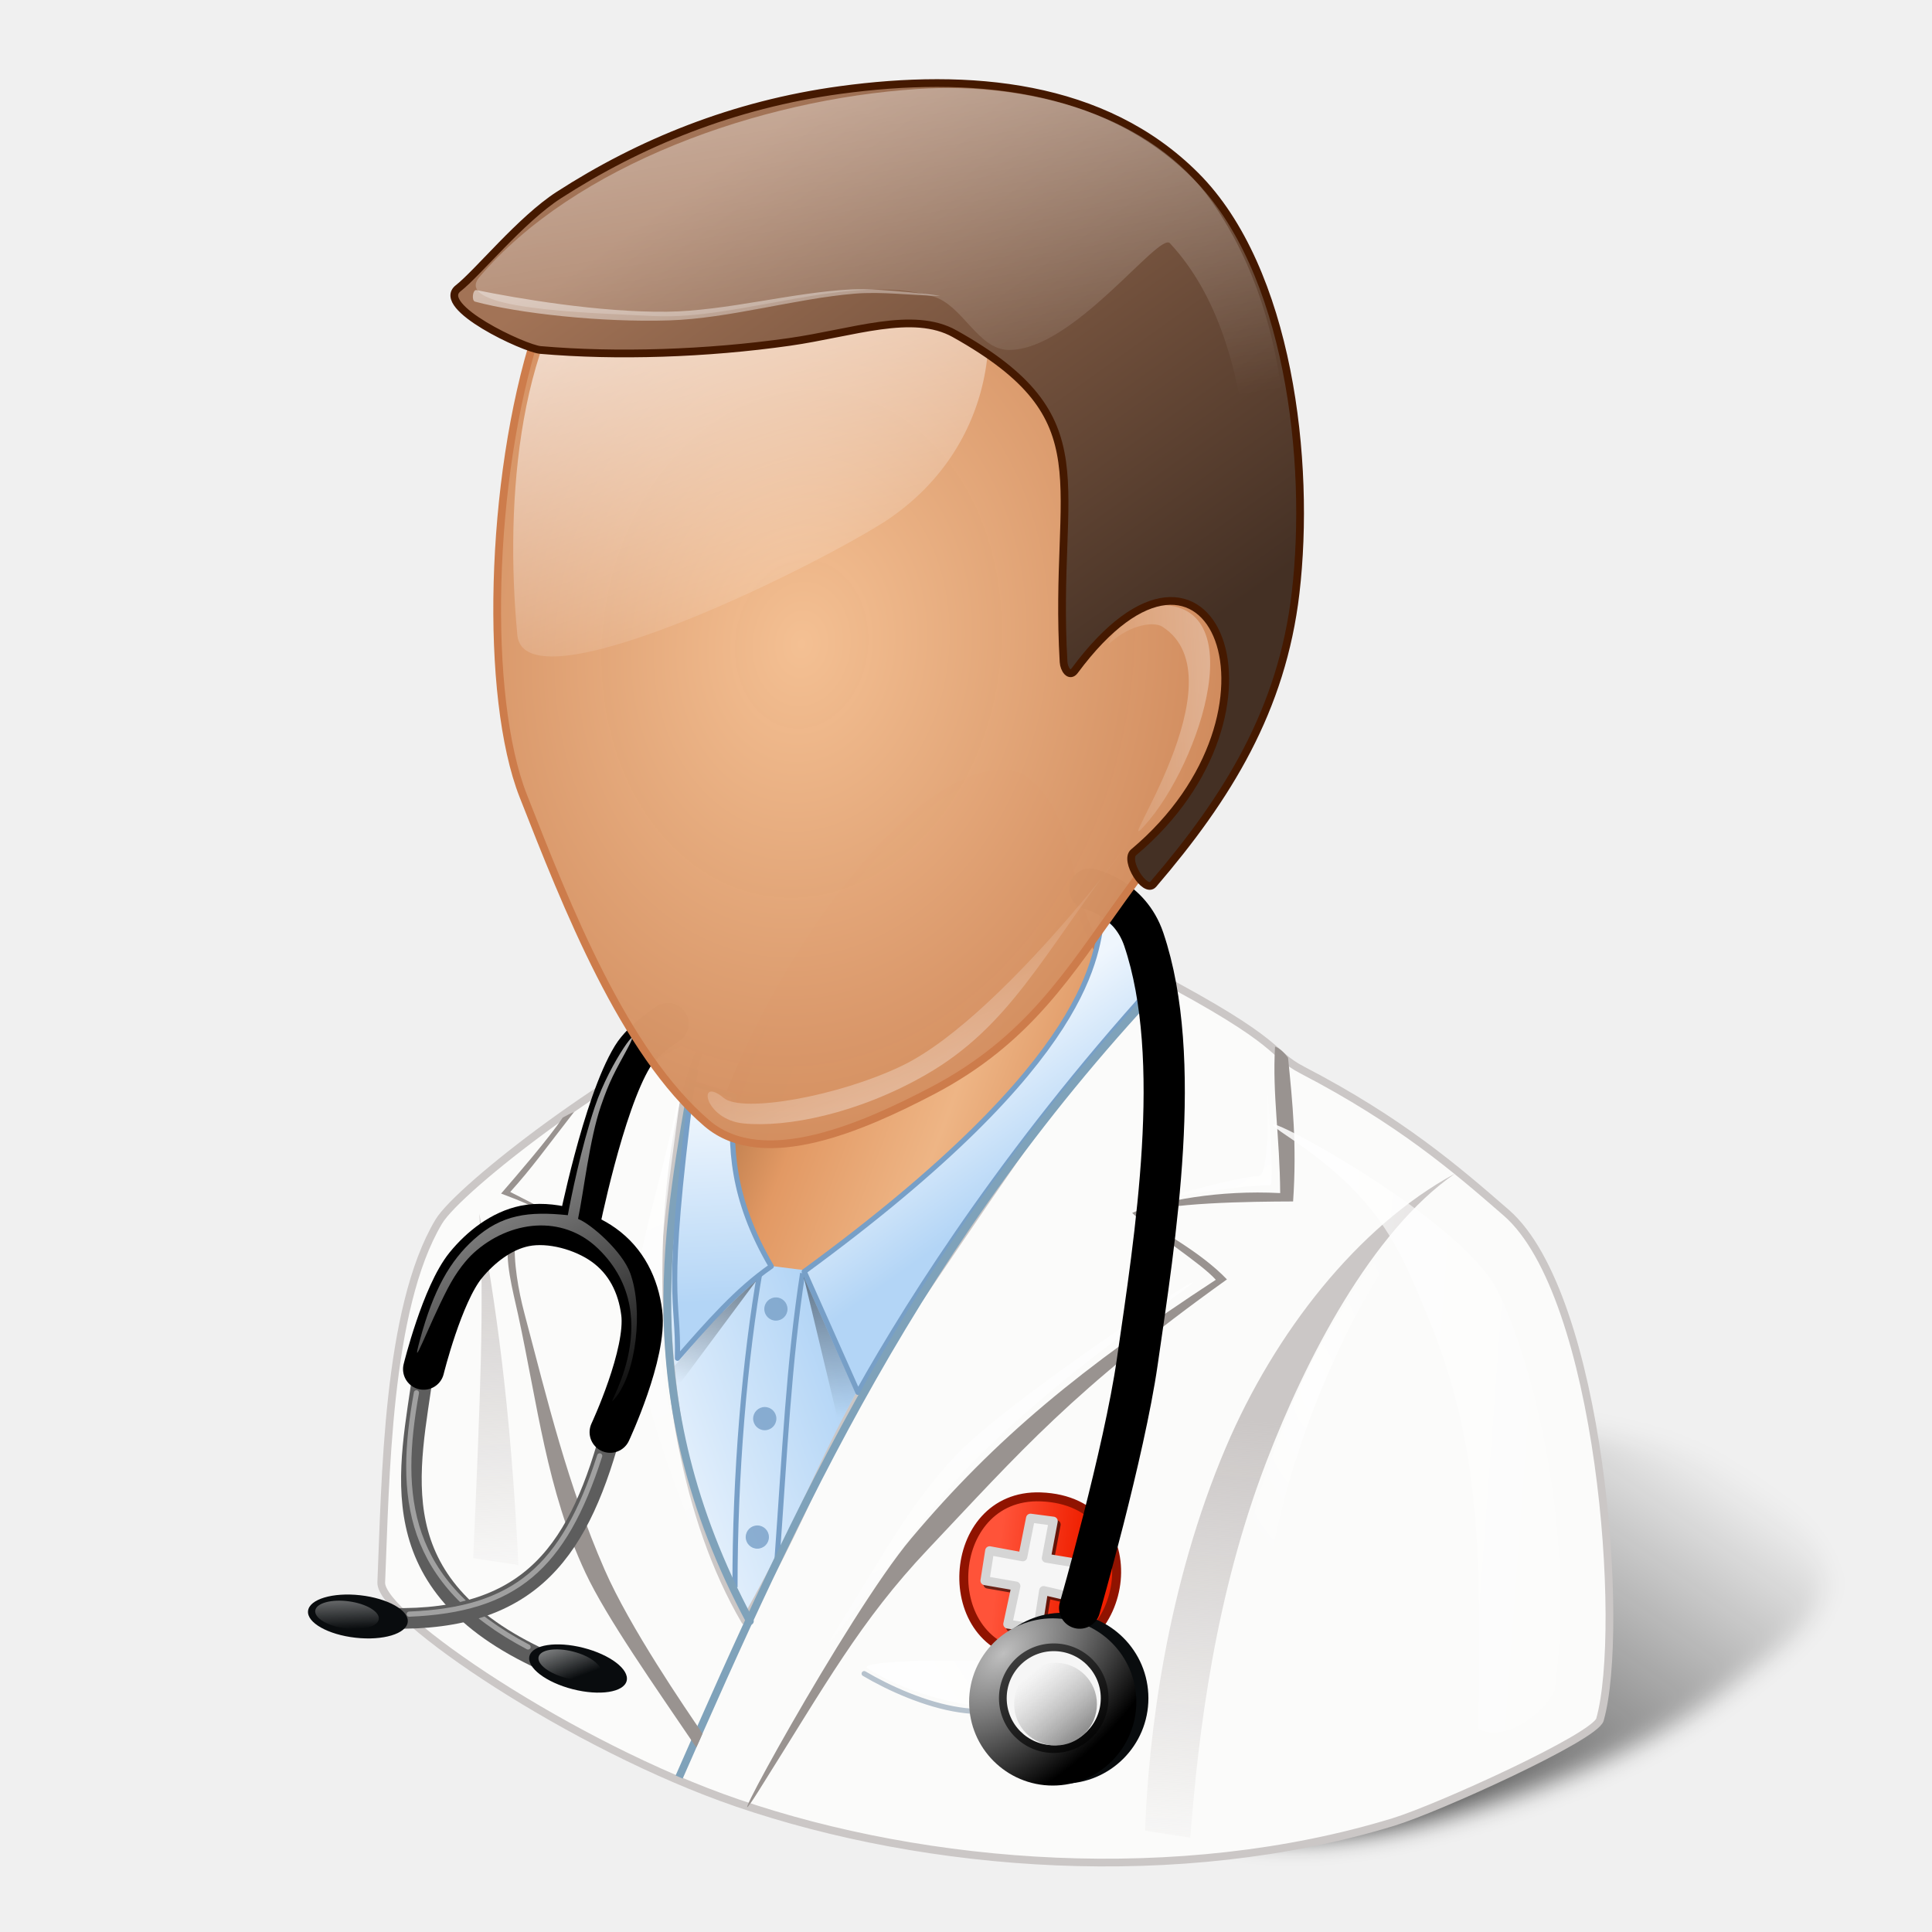
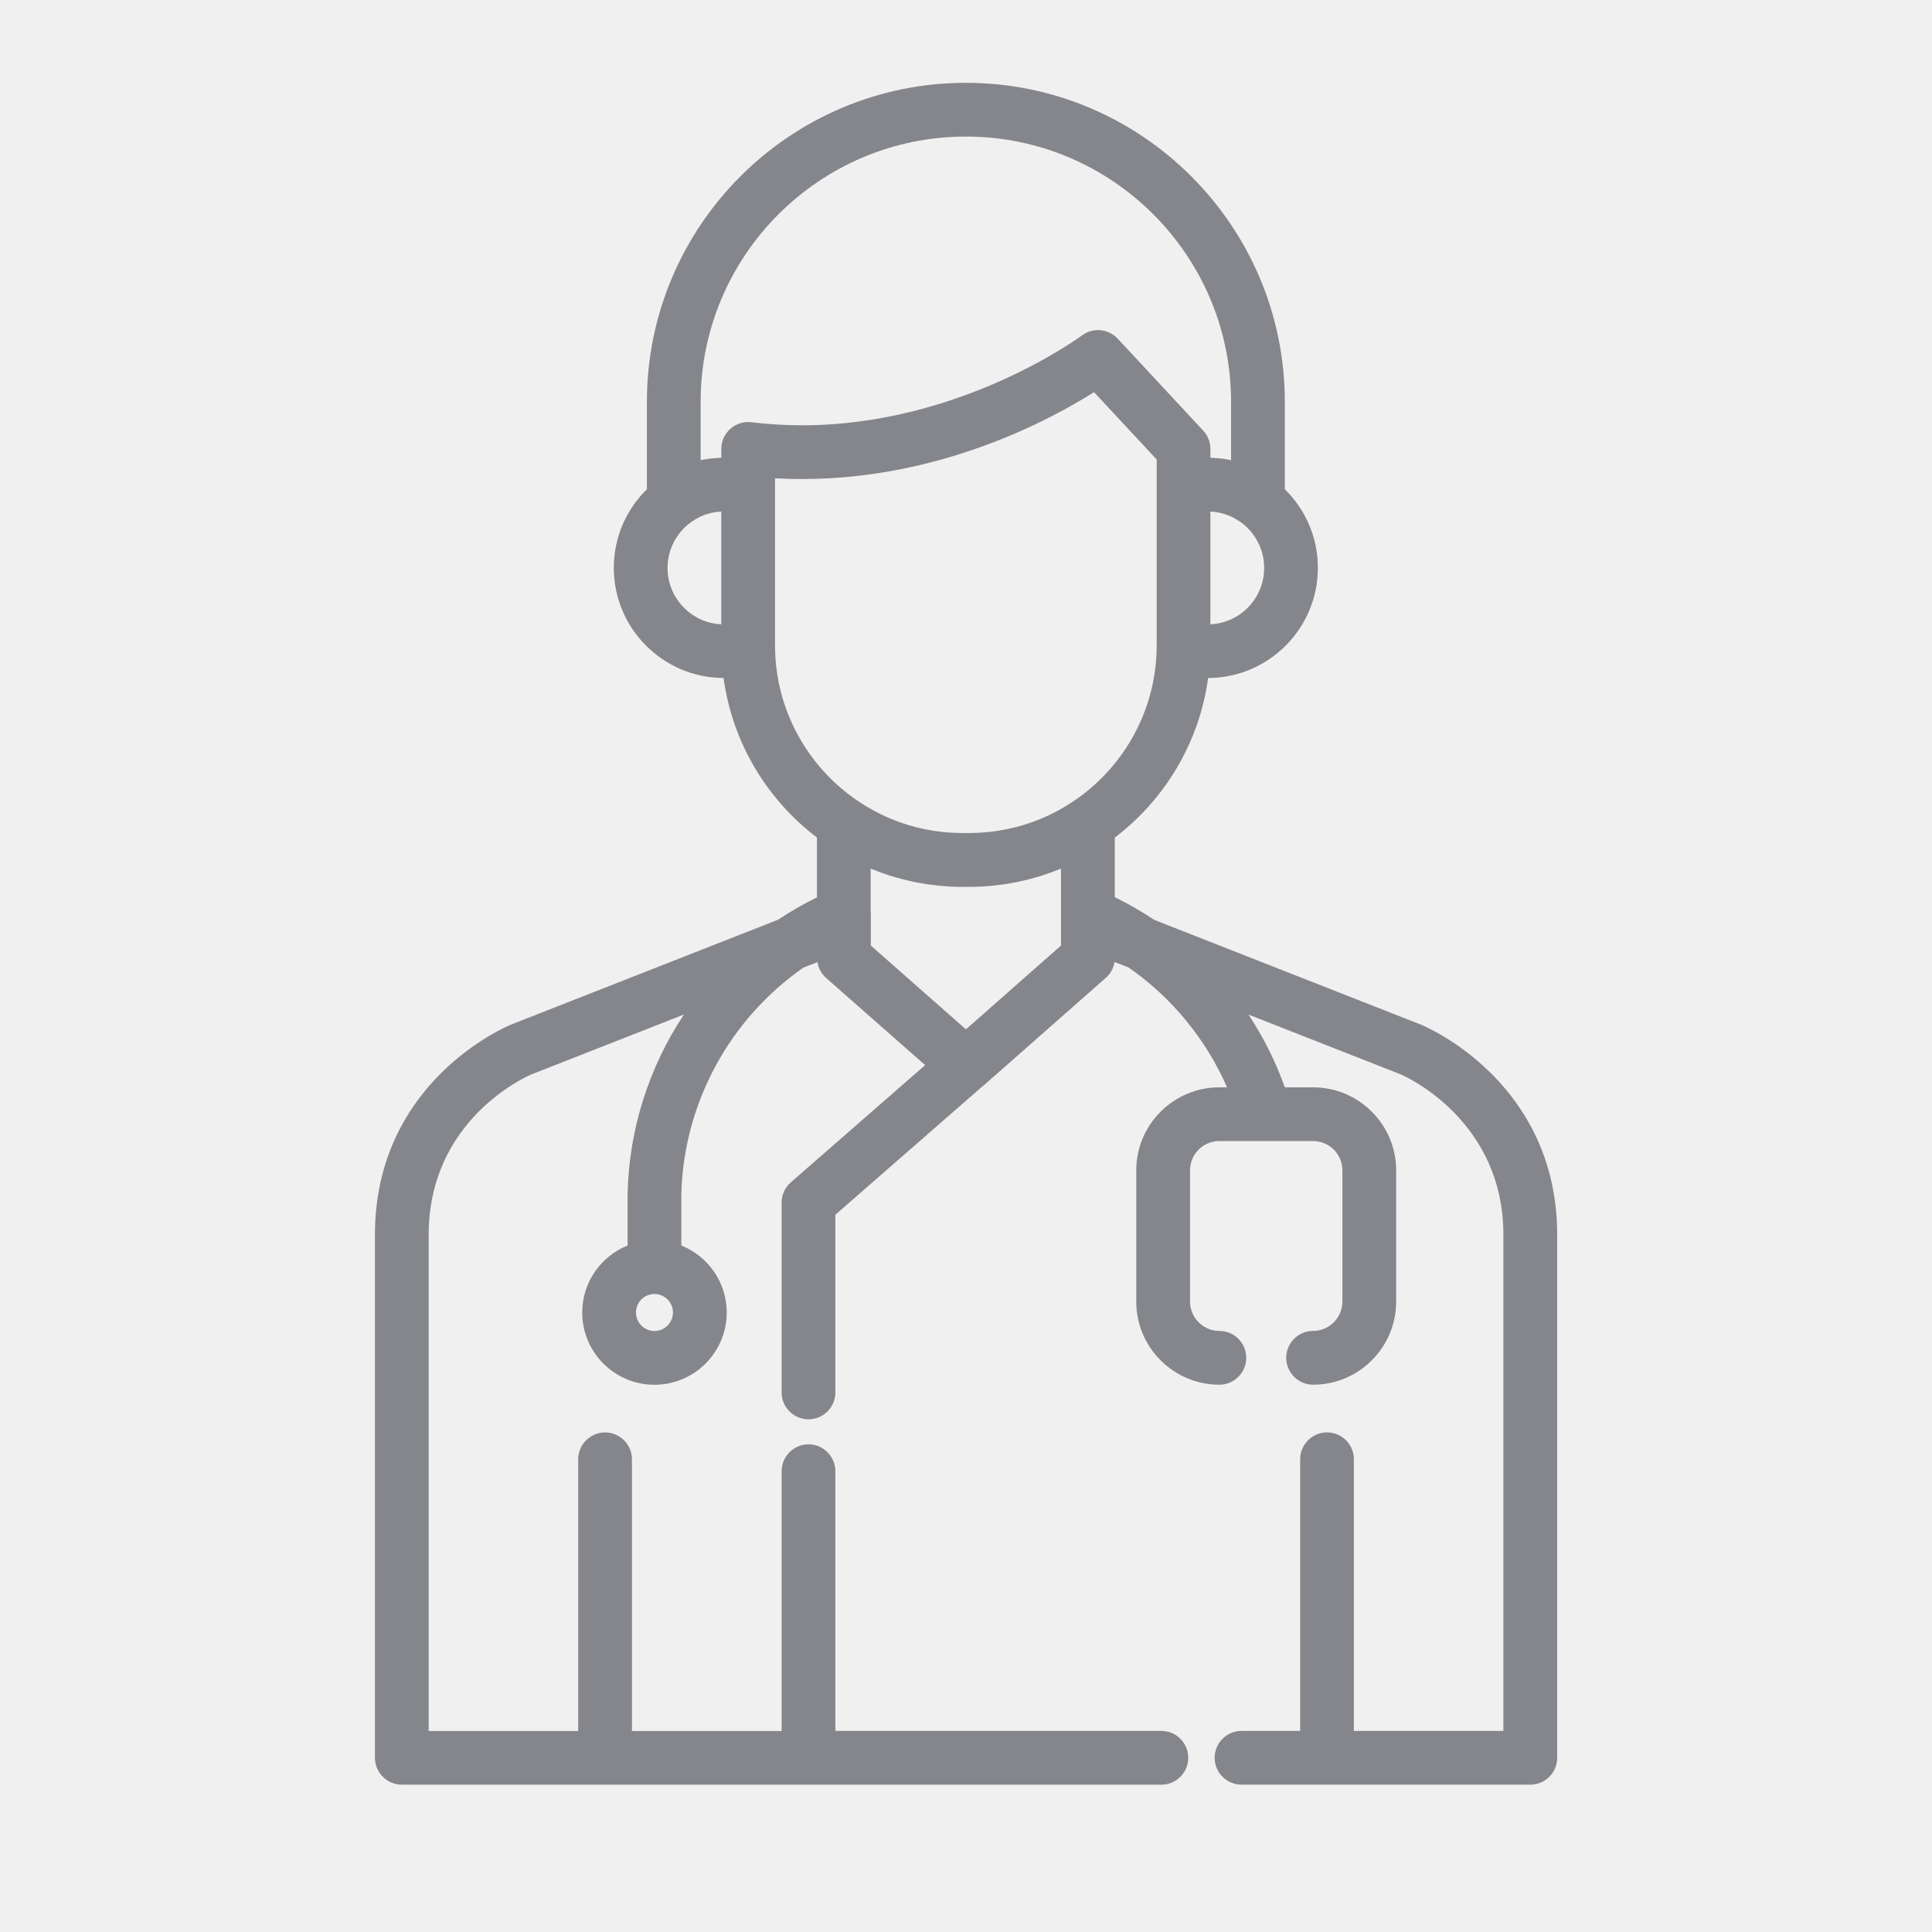
- <svg xmlns="http://www.w3.org/2000/svg" xmlns:xlink="http://www.w3.org/1999/xlink" id="svg3390" version="1.1" width="256" height="256" viewBox="0 0 256 256">
-   <defs id="defs3394">
-     <linearGradient id="linearGradient4273">
-       <stop style="stop-color:#ef1f00;stop-opacity:1;" offset="0" id="stop4275" />
-       <stop style="stop-color:#ff5339;stop-opacity:1" offset="1" id="stop4277" />
-     </linearGradient>
-     <linearGradient id="linearGradient4261">
-       <stop id="stop4263" offset="0" style="stop-color:#b3d5f6;stop-opacity:1" />
-       <stop id="stop4265" offset="1" style="stop-color:#eff6fd;stop-opacity:1" />
-     </linearGradient>
-     <linearGradient id="linearGradient4255">
-       <stop id="stop4257" offset="0" style="stop-color:#cbc7c6;stop-opacity:1" />
-       <stop id="stop4259" offset="1" style="stop-color:#cbc7c6;stop-opacity:0" />
-     </linearGradient>
-     <linearGradient id="linearGradient4383">
-       <stop style="stop-color:#bfbfbf;stop-opacity:1;" offset="0" id="stop4385" />
-       <stop style="stop-color:#000000;stop-opacity:1" offset="1" id="stop4387" />
-     </linearGradient>
-     <linearGradient id="linearGradient4373">
-       <stop style="stop-color:#909090;stop-opacity:1" offset="0" id="stop4375" />
-       <stop style="stop-color:#bababa;stop-opacity:0;" offset="1" id="stop4377" />
-     </linearGradient>
-     <linearGradient id="linearGradient4363">
-       <stop style="stop-color:#010101;stop-opacity:1;" offset="0" id="stop4365" />
-       <stop style="stop-color:#434343;stop-opacity:1" offset="1" id="stop4367" />
-     </linearGradient>
-     <linearGradient id="linearGradient4311">
-       <stop style="stop-color:#b3d5f6;stop-opacity:1" offset="0" id="stop4313" />
-       <stop style="stop-color:#eff6fd;stop-opacity:1" offset="1" id="stop4315" />
-     </linearGradient>
-     <linearGradient id="linearGradient4297">
-       <stop style="stop-color:#b3d5f6;stop-opacity:1" offset="0" id="stop4299" />
-       <stop style="stop-color:#eff6fd;stop-opacity:1" offset="1" id="stop4301" />
-     </linearGradient>
-     <linearGradient id="linearGradient4282">
-       <stop id="stop4281" offset="0" style="stop-color:#d3824d;stop-opacity:1" />
-       <stop style="stop-color:#eeb585;stop-opacity:1" offset="0.441" id="stop4283" />
-       <stop style="stop-color:#e29964;stop-opacity:1" offset="0.757" id="stop4285" />
-       <stop id="stop4287" offset="1" style="stop-color:#ab7042;stop-opacity:1" />
-     </linearGradient>
-     <linearGradient id="linearGradient4221">
-       <stop style="stop-color:#f4c093;stop-opacity:1" offset="0" id="stop4223" />
-       <stop style="stop-color:#c67b4c;stop-opacity:0.984" offset="1" id="stop4225" />
-     </linearGradient>
-     <linearGradient id="linearGradient4227">
-       <stop style="stop-color:#443024;stop-opacity:1" offset="0" id="stop4229" />
-       <stop style="stop-color:#a27356;stop-opacity:1" offset="1" id="stop4231" />
-     </linearGradient>
-     <linearGradient id="linearGradient4420">
-       <stop style="stop-color:#000000;stop-opacity:0.675" offset="0" id="stop4422" />
-       <stop style="stop-color:#000000;stop-opacity:0;" offset="1" id="stop4424" />
-     </linearGradient>
-     <linearGradient id="linearGradient4370">
-       <stop id="stop4372" offset="0" style="stop-color:#ffffff;stop-opacity:0.8" />
-       <stop id="stop4374" offset="1" style="stop-color:#ffffff;stop-opacity:0" />
-     </linearGradient>
-     <linearGradient id="linearGradient4346">
-       <stop style="stop-color:#cbc7c6;stop-opacity:1" offset="0" id="stop4348" />
-       <stop style="stop-color:#cbc7c6;stop-opacity:0" offset="1" id="stop4350" />
-     </linearGradient>
-     <linearGradient id="linearGradient4204">
-       <stop style="stop-color:#ffffff;stop-opacity:1" offset="0" id="stop4206" />
-       <stop style="stop-color:#ffffff;stop-opacity:0" offset="1" id="stop4208" />
-     </linearGradient>
-     <linearGradient xlink:href="#linearGradient4204" id="linearGradient4210" x1="124.684" y1="18.023" x2="158.949" y2="126.663" gradientUnits="userSpaceOnUse" />
-     <linearGradient xlink:href="#linearGradient4282" id="linearGradient4288" x1="215.816" y1="236.198" x2="138.031" y2="206.885" gradientUnits="userSpaceOnUse" gradientTransform="matrix(0.6827409,0,0,0.6827409,-0.09019972,-0.1075626)" />
-     <radialGradient xlink:href="#linearGradient4221" id="radialGradient4302" cx="354.208" cy="123.411" fx="354.208" fy="123.411" r="74.279" gradientTransform="matrix(1.408932,0.155536,-0.1984212,1.797411,-318.8523,-151.7592)" gradientUnits="userSpaceOnUse" />
-     <linearGradient xlink:href="#linearGradient4204" id="linearGradient4312" x1="200.977" y1="265.165" x2="169.879" y2="182.493" gradientUnits="userSpaceOnUse" />
-     <linearGradient xlink:href="#linearGradient4204" id="linearGradient4316" gradientUnits="userSpaceOnUse" x1="261.456" y1="188.344" x2="186.558" y2="192.601" gradientTransform="translate(24.59599,-55.59369)" />
-     <linearGradient xlink:href="#linearGradient4346" id="linearGradient4352" x1="92.656" y1="229.361" x2="96.699" y2="311.236" gradientUnits="userSpaceOnUse" />
-     <linearGradient xlink:href="#linearGradient4255" id="linearGradient4356" gradientUnits="userSpaceOnUse" x1="102.427" y1="222.286" x2="96.699" y2="311.236" gradientTransform="translate(130.3925,52.89824)" />
-     <radialGradient xlink:href="#linearGradient4370" id="radialGradient4368" cx="254.975" cy="269.765" fx="254.975" fy="269.765" r="19.628" gradientTransform="matrix(1,0,0,2.040914,0,-281.575)" gradientUnits="userSpaceOnUse" />
-     <linearGradient xlink:href="#linearGradient4204" id="linearGradient4414" x1="234.297" y1="261.179" x2="324.433" y2="267.85" gradientUnits="userSpaceOnUse" />
-     <linearGradient xlink:href="#linearGradient4420" id="linearGradient4426" x1="263.887" y1="349.094" x2="317.635" y2="271.902" gradientUnits="userSpaceOnUse" gradientTransform="translate(0,-119)" />
-     <filter style="color-interpolation-filters:sRGB" id="filter4448" x="-0.037" width="1.075" y="-0.067" height="1.134">
-       <feGaussianBlur stdDeviation="2.23" id="feGaussianBlur4450" />
-     </filter>
-     <linearGradient xlink:href="#linearGradient4227" id="linearGradient4233" x1="242.296" y1="115.989" x2="167.857" y2="12.212" gradientUnits="userSpaceOnUse" />
-     <linearGradient xlink:href="#linearGradient4204" id="linearGradient4236" x1="168.556" y1="-97.231" x2="198.678" y2="84.007" gradientUnits="userSpaceOnUse" />
-     <linearGradient xlink:href="#linearGradient4370" id="linearGradient4277" x1="138.649" y1="6.545" x2="165.444" y2="109.961" gradientUnits="userSpaceOnUse" />
-     <linearGradient xlink:href="#linearGradient4297" id="linearGradient4303" x1="139.902" y1="252.857" x2="137.918" y2="215.177" gradientUnits="userSpaceOnUse" />
-     <linearGradient xlink:href="#linearGradient4261" id="linearGradient4307" gradientUnits="userSpaceOnUse" x1="158.259" y1="239.471" x2="141.998" y2="216.452" gradientTransform="translate(27.40845,0.2549623)" />
-     <linearGradient xlink:href="#linearGradient4311" id="linearGradient4317" x1="163.339" y1="268.451" x2="122.242" y2="283.26" gradientUnits="userSpaceOnUse" />
-     <linearGradient xlink:href="#linearGradient4370" id="linearGradient4333" x1="108.869" y1="226.357" x2="142.651" y2="303.356" gradientUnits="userSpaceOnUse" />
-     <linearGradient xlink:href="#linearGradient4370" id="linearGradient4343" x1="185.694" y1="337.771" x2="215.982" y2="318.661" gradientUnits="userSpaceOnUse" />
-     <linearGradient xlink:href="#linearGradient4370" id="linearGradient4349" gradientUnits="userSpaceOnUse" x1="108.869" y1="226.357" x2="142.651" y2="303.356" gradientTransform="translate(54.05201,33.1451)" />
-     <linearGradient xlink:href="#linearGradient4370" id="linearGradient4359" x1="247.736" y1="231.551" x2="234.436" y2="211.99" gradientUnits="userSpaceOnUse" />
-     <linearGradient xlink:href="#linearGradient4363" id="linearGradient4369" x1="211.22" y1="339.81" x2="195.765" y2="319.285" gradientUnits="userSpaceOnUse" gradientTransform="translate(0.2549621,0.1274812)" />
-     <linearGradient xlink:href="#linearGradient4373" id="linearGradient4379" x1="209.706" y1="334.716" x2="202.695" y2="326.302" gradientUnits="userSpaceOnUse" gradientTransform="matrix(1.369565,0,0,1.369565,-77.15381,-122.1114)" />
-     <radialGradient xlink:href="#linearGradient4383" id="radialGradient4391" cx="168.568" cy="301.938" fx="168.568" fy="301.938" r="14.964" gradientUnits="userSpaceOnUse" gradientTransform="matrix(2.078388,-1.881259,1.130958,1.249467,-496.9635,260.9439)" />
-     <linearGradient xlink:href="#linearGradient4370" id="linearGradient4421" x1="132.918" y1="293.35" x2="143.8" y2="308.921" gradientUnits="userSpaceOnUse" gradientTransform="matrix(0.6390175,0,0,0.6390175,96.32529,91.11175)" />
-     <linearGradient xlink:href="#linearGradient4370" id="linearGradient4425" gradientUnits="userSpaceOnUse" gradientTransform="matrix(0.6390175,0,0,0.6390175,17.94201,106.9706)" x1="140.586" y1="290.505" x2="143.8" y2="308.921" />
-     <linearGradient xlink:href="#linearGradient4370" id="linearGradient4435" x1="95.086" y1="202.673" x2="131.934" y2="271.361" gradientUnits="userSpaceOnUse" />
-     <linearGradient xlink:href="#linearGradient4420" id="linearGradient4259" x1="109.217" y1="158.894" x2="111.789" y2="187.72" gradientUnits="userSpaceOnUse" />
-     <linearGradient xlink:href="#linearGradient4420" id="linearGradient4263" gradientUnits="userSpaceOnUse" x1="105.774" y1="161.514" x2="101.534" y2="186.073" gradientTransform="translate(-9.104037,-2.32894)" />
-     <linearGradient xlink:href="#linearGradient4273" id="linearGradient4279" x1="139.048" y1="210.383" x2="129.869" y2="209.383" gradientUnits="userSpaceOnUse" gradientTransform="matrix(1.186394,0,0,1.186394,-21.83552,-41.7521)" />
-   </defs>
-   <path style="fill:url(#linearGradient4288);fill-opacity:1;fill-rule:evenodd;stroke:#cd7c4b;stroke-width:1.024;stroke-linecap:butt;stroke-linejoin:miter;stroke-miterlimit:4;stroke-dasharray:none;stroke-opacity:1" d="m 135.171,102.946 c 9.724,6.506 2.796,20.918 18.863,31.975 14.874,10.236 -15.822,38.352 -31.285,46.237 -66.975,28.41 -11.635,-86.019 12.422,-78.213 z" id="neck_darker" />
-   <path style="fill:url(#linearGradient4426);fill-opacity:1;fill-rule:evenodd;stroke:none;stroke-width:1px;stroke-linecap:butt;stroke-linejoin:miter;stroke-opacity:1;filter:url(#filter4448)" d="m 280.654,233.605 c 20.264,-5.637 40.756,-13.544 57.179,-26.684 6.896,-5.517 18.168,-12.356 16.201,-20.966 -4.588,-20.082 -34.701,-26.585 -55.273,-27.637 -109.728,-5.609 -116.991,102.792 -18.107,75.286 z" id="shadow" transform="matrix(0.6827409,0,0,0.6827409,-0.09028882,81.1386)" />
-   <g id="shirt" transform="matrix(0.6827409,0,0,0.6827409,-0.09028882,-0.1075623)">
-     <path id="path4309" d="m 130.707,212.923 8.473,2.885 6.851,29.567 12.8,1.623 28.846,-18.029 12.259,14.964 -30.649,77.523 -46.333,-6.31 z" style="fill:url(#linearGradient4317);fill-opacity:1;fill-rule:evenodd;stroke:none;stroke-width:1px;stroke-linecap:butt;stroke-linejoin:miter;stroke-opacity:1" />
-     <path id="path4270" d="m 74.125,307.277 c -0.281,6.525 37.355,31.932 69.071,42.79 36.983,12.662 85.744,16.428 127.36,3.706 8.599,-2.629 39.137,-16.49 40.095,-19.879 4.964,-17.558 0.204,-82.39 -18.194,-98.384 -9.851,-8.564 -20.539,-17.765 -39.519,-27.649 -6.745,-3.513 -2.628,-4.769 -29.316,-18.818 -16.396,20.234 -37.893,52.653 -45.515,63.792 -17.124,25.027 -19.375,37.481 -33.374,61.9 -23.587,-40.307 -15.298,-107.696 -5.527,-115.419 -18.235,6.918 -49.947,31.267 -53.933,37.949 -10.124,16.972 -10.305,50.399 -11.148,70.011 z" style="fill:#fbfbfa;fill-opacity:1;fill-rule:evenodd;stroke:#cbc7c6;stroke-width:1.5;stroke-linecap:butt;stroke-linejoin:round;stroke-miterlimit:4;stroke-dasharray:none;stroke-opacity:1" />
-     <path id="path4283" d="m 147.368,347.719 c -10.23,16.245 17.215,-34.264 29.576,-48.953 16.441,-19.537 33.163,-33.214 59.151,-50.228 -2.878,-3.263 -12.424,-9.205 -16.23,-12.988 5.714,-2.382 16.886,-4.474 28.723,-3.84 -0.062,-10.892 -1.541,-19.09 -0.997,-28.429 0.827,0.271 1.748,1.113 2.527,2.168 0.871,8.711 1.727,16.909 0.976,27.884 -8.328,0.03 -24.798,0.195 -30.33,2.516 4.934,3.479 12.366,7.259 17.489,12.612 -29.731,21.29 -40.156,33.474 -57.995,52.345 -13.221,13.986 -19.814,26.149 -32.89,46.913 z" style="fill:#999390;fill-opacity:1;fill-rule:evenodd;stroke:none;stroke-width:1px;stroke-linecap:butt;stroke-linejoin:miter;stroke-opacity:1" />
-     <path style="fill:none;fill-rule:evenodd;stroke:#779fc7;stroke-width:1px;stroke-linecap:butt;stroke-linejoin:miter;stroke-opacity:1" d="m 150.938,302.846 c 1.511,-20.877 2.259,-37.988 4.972,-55.582" id="path4293" />
-     <path style="fill:url(#linearGradient4307);fill-opacity:1;fill-rule:evenodd;stroke:#779fc7;stroke-width:1px;stroke-linecap:round;stroke-linejoin:round;stroke-opacity:1" d="m 156.212,246.936 10.432,23.456 c 10.663,-19.05 30.277,-49.713 60.226,-82.163 l -12.702,-10.593 c -1.453,7.528 -0.966,27.622 -57.956,69.3 z" id="path4305" />
-     <path id="path4287" d="m 131.943,345.042 c 11.363,-25.912 22.932,-51.808 37.529,-77.48 15.08,-26.522 33.392,-52.804 58.048,-78.616" style="fill:none;fill-rule:evenodd;stroke:#7fa2ba;stroke-width:1.5;stroke-linecap:butt;stroke-linejoin:miter;stroke-miterlimit:4;stroke-dasharray:none;stroke-opacity:1" />
-     <path id="path4291" d="m 142.779,308.2 c -0.018,-22.024 1.876,-44.362 4.972,-61.956" style="fill:none;fill-rule:evenodd;stroke:#779fc7;stroke-width:1px;stroke-linecap:butt;stroke-linejoin:miter;stroke-opacity:1" />
-     <path id="path4289" d="M 145.671,314.785 C 121.928,270.482 130.336,235.737 134.854,208.056" style="fill:none;fill-rule:evenodd;stroke:#7fa2ba;stroke-width:1.5;stroke-linecap:round;stroke-linejoin:round;stroke-miterlimit:4;stroke-dasharray:none;stroke-opacity:1" />
-     <path id="path4295" d="m 131.608,263.764 c 5.86,-6.697 11.628,-13.311 18.209,-17.848 -7.674,-13.077 -8.091,-23.332 -7.211,-33.082 l -8.113,-2.434 c -5.539,42.866 -2.618,41.035 -2.885,53.365 z" style="fill:url(#linearGradient4303);fill-opacity:1;fill-rule:evenodd;stroke:#779fc7;stroke-width:1;stroke-linecap:round;stroke-linejoin:round;stroke-miterlimit:4;stroke-dasharray:none;stroke-opacity:1" />
-     <circle r="2.254" cy="254.209" cx="150.719" id="path4319" style="opacity:0.8;fill:#779fc7;fill-opacity:1;stroke:none;stroke-width:8;stroke-linecap:round;stroke-linejoin:round;stroke-miterlimit:4;stroke-dasharray:none;stroke-opacity:1" />
-     <circle style="opacity:0.8;fill:#779fc7;fill-opacity:1;stroke:none;stroke-width:8;stroke-linecap:round;stroke-linejoin:round;stroke-miterlimit:4;stroke-dasharray:none;stroke-opacity:1" id="circle4321" cx="148.555" cy="275.482" r="2.254" />
-     <circle r="2.254" cy="298.469" cx="147.113" id="circle4323" style="opacity:0.8;fill:#779fc7;fill-opacity:1;stroke:none;stroke-width:1.5;stroke-linecap:round;stroke-linejoin:round;stroke-miterlimit:4;stroke-dasharray:none;stroke-opacity:1" />
-     <path id="path4325" d="m 131.561,214.374 c 3.182,-14.88 -4.926,30.355 -3.569,45.511 1.626,18.16 8.067,35.628 13.895,52.905 5.084,15.07 -16.693,-33.792 -18.23,-52.14 -1.307,-15.594 3.083,-23.73 7.904,-46.276 z" style="fill:url(#linearGradient4333);fill-opacity:1;fill-rule:evenodd;stroke:none;stroke-width:1px;stroke-linecap:butt;stroke-linejoin:miter;stroke-opacity:1" />
-     <path id="path4335" d="m 168.567,323.979 c 6.637,4.358 17.088,7.217 23.257,7.392 7.816,0.221 18.611,-0.245 24.158,-5.589 3.946,-3.802 -51.34,-4.38 -47.415,-1.803 z" style="fill:url(#linearGradient4343);fill-opacity:1;fill-rule:evenodd;stroke:none;stroke-width:1px;stroke-linecap:round;stroke-linejoin:round;stroke-opacity:1" />
-     <path id="path4345" d="m 167.846,324.971 c 4.806,2.841 11.868,6.035 18.479,7.031 6.005,0.904 15.017,0.295 21.003,-0.721 4.379,-0.744 10.133,-3.971 10.096,-5.228" style="fill:none;fill-rule:evenodd;stroke:#b6c2cd;stroke-width:1px;stroke-linecap:round;stroke-linejoin:round;stroke-opacity:1" />
-     <path style="fill:url(#linearGradient4349);fill-opacity:1;fill-rule:evenodd;stroke:none;stroke-width:1px;stroke-linecap:butt;stroke-linejoin:miter;stroke-opacity:1" d="m 228.521,251.485 c -16.252,11.745 -28.02,20.877 -40.167,33.071 -9.293,9.329 -34.906,46.231 -25.046,30.549 7.128,-11.338 13.506,-23.46 22.875,-33.03 12.087,-12.347 57.83,-41.786 42.338,-30.591 z" id="path4347" />
-     <path id="path4351" d="m 224.951,232.71 c 4.875,-0.969 15.093,-4.135 19.426,-4.282 1.744,-0.059 1.985,-10.038 1.713,-15.685 -0.281,-5.825 1.588,17.536 0.541,17.488 -6.061,-0.279 -28.321,3.799 -21.679,2.479 z" style="fill:url(#linearGradient4359);fill-opacity:1;fill-rule:evenodd;stroke:none;stroke-width:1px;stroke-linecap:butt;stroke-linejoin:miter;stroke-opacity:1" />
+ <svg xmlns="http://www.w3.org/2000/svg" version="1.1" id="Layer_1" x="0px" y="0px" width="60px" height="60px" viewBox="0 0 60 60" enable-background="new 0 0 60 60" xml:space="preserve">
+   <g>
+     <path fill="#85868B" d="M44.132,31.822l-0.014-0.005l-8.272-3.25c-0.393-0.262-0.801-0.498-1.225-0.705v-1.85   c1.547-1.177,2.624-2.94,2.898-4.955c1.881-0.008,3.409-1.539,3.409-3.422c0-0.956-0.394-1.82-1.027-2.441v-2.716   c0-5.462-4.443-9.906-9.905-9.906c-5.463,0-9.906,4.444-9.906,9.906v2.716c-0.634,0.622-1.028,1.486-1.028,2.441   c0,1.883,1.528,3.414,3.409,3.421c0.274,2.015,1.352,3.778,2.9,4.955v1.857c-0.417,0.205-0.82,0.436-1.206,0.694l-8.283,3.253   c-0.004,0.001-0.008,0.002-0.012,0.005c-0.173,0.071-4.226,1.79-4.226,6.525v16.245c0,0.108,0.022,0.217,0.063,0.319   c0.042,0.102,0.105,0.192,0.182,0.27c0.078,0.079,0.168,0.139,0.271,0.183c0.102,0.041,0.209,0.063,0.319,0.063h23.589   c0.11,0,0.219-0.021,0.319-0.063c0.102-0.044,0.192-0.104,0.271-0.183c0.076-0.077,0.139-0.168,0.181-0.27   c0.042-0.103,0.063-0.211,0.063-0.319c0-0.11-0.021-0.219-0.063-0.32c-0.042-0.101-0.104-0.193-0.181-0.27   c-0.079-0.078-0.17-0.14-0.271-0.182c-0.101-0.042-0.209-0.063-0.319-0.063H25.943V45.69c0-0.108-0.022-0.218-0.064-0.319   c-0.041-0.102-0.103-0.192-0.181-0.271c-0.077-0.078-0.17-0.138-0.27-0.182c-0.102-0.041-0.211-0.063-0.319-0.063   c-0.11,0-0.219,0.021-0.319,0.063c-0.102,0.044-0.194,0.104-0.271,0.182c-0.078,0.078-0.139,0.169-0.181,0.271   s-0.064,0.211-0.064,0.319v8.068h-4.648v-8.439c0-0.109-0.022-0.219-0.064-0.319c-0.041-0.1-0.103-0.192-0.181-0.271   c-0.077-0.076-0.169-0.139-0.27-0.179c-0.102-0.044-0.21-0.065-0.319-0.065c-0.11,0-0.219,0.021-0.319,0.065   c-0.102,0.04-0.194,0.103-0.271,0.179C18.123,44.808,18.062,44.9,18.02,45c-0.042,0.101-0.064,0.21-0.064,0.319v8.439h-4.643   V38.347c0-3.565,3.014-4.905,3.188-4.979l4.738-1.861c-1.075,1.623-1.704,3.544-1.748,5.563v0.02v1.59   c-0.826,0.332-1.41,1.139-1.41,2.081c0,1.239,1.006,2.244,2.244,2.244c1.237,0,2.244-1.005,2.244-2.244   c0-0.942-0.584-1.749-1.41-2.081v-1.581c0.068-2.847,1.507-5.457,3.791-7.049l0.434-0.17c0.031,0.188,0.126,0.362,0.27,0.49   l3.077,2.708l-4.17,3.64c-0.089,0.077-0.162,0.175-0.212,0.283c-0.049,0.109-0.075,0.226-0.075,0.346v5.897   c0,0.46,0.374,0.834,0.835,0.834c0.46,0,0.834-0.374,0.834-0.834v-5.519l4.546-3.968c0.022-0.017,0.043-0.033,0.064-0.051   l3.79-3.339c0.033-0.027,0.063-0.061,0.091-0.095l0.014-0.015c0.024-0.033,0.049-0.068,0.07-0.105   c0.003-0.006,0.006-0.012,0.008-0.017c0.041-0.077,0.071-0.161,0.086-0.247c0.001-0.004,0.003-0.008,0.003-0.012l0.438,0.172   c1.342,0.935,2.398,2.222,3.054,3.72h-0.239c-1.422,0-2.581,1.157-2.581,2.58v4.074c0,1.424,1.159,2.581,2.581,2.581   c0.111,0,0.219-0.021,0.32-0.063c0.101-0.044,0.193-0.104,0.271-0.182c0.077-0.078,0.14-0.169,0.181-0.271   c0.042-0.103,0.063-0.211,0.063-0.319c0-0.11-0.021-0.219-0.063-0.32c-0.041-0.101-0.104-0.193-0.181-0.271   s-0.17-0.139-0.271-0.181c-0.102-0.042-0.209-0.063-0.32-0.063c-0.503,0-0.91-0.41-0.91-0.913v-4.074c0-0.502,0.407-0.91,0.91-0.91   h2.911c0.502,0,0.911,0.408,0.911,0.91v4.074c0,0.503-0.409,0.913-0.911,0.913c-0.11,0-0.219,0.021-0.319,0.063   c-0.103,0.042-0.193,0.104-0.271,0.181c-0.076,0.077-0.139,0.17-0.18,0.271c-0.044,0.102-0.065,0.21-0.065,0.32   c0,0.108,0.021,0.217,0.065,0.319c0.041,0.102,0.104,0.192,0.18,0.271c0.078,0.077,0.169,0.138,0.271,0.182   c0.101,0.041,0.209,0.063,0.319,0.063c1.422,0,2.58-1.157,2.58-2.581v-4.074c0-1.423-1.158-2.58-2.58-2.58h-0.877   c-0.283-0.794-0.662-1.554-1.128-2.259l4.727,1.857c0.128,0.054,3.188,1.409,3.188,4.979v15.41h-4.643v-8.438   c0-0.108-0.021-0.218-0.064-0.318c-0.041-0.102-0.104-0.193-0.18-0.271c-0.079-0.077-0.171-0.139-0.271-0.181   s-0.209-0.063-0.319-0.063s-0.219,0.021-0.319,0.063s-0.192,0.104-0.271,0.181c-0.076,0.078-0.139,0.17-0.18,0.271   c-0.043,0.101-0.064,0.21-0.064,0.318v8.438h-1.823c-0.108,0-0.218,0.022-0.318,0.064c-0.103,0.041-0.193,0.104-0.271,0.181   c-0.077,0.077-0.139,0.17-0.181,0.271c-0.042,0.102-0.063,0.209-0.063,0.32c0,0.108,0.021,0.217,0.063,0.317   c0.042,0.103,0.104,0.194,0.181,0.271c0.078,0.078,0.169,0.139,0.271,0.181c0.101,0.043,0.21,0.064,0.318,0.064h8.97   c0.11,0,0.219-0.021,0.32-0.064c0.101-0.042,0.193-0.103,0.271-0.181c0.078-0.077,0.139-0.169,0.181-0.271   c0.042-0.101,0.063-0.209,0.063-0.317V38.347C48.357,33.612,44.303,31.894,44.132,31.822z M20.325,41.336   c-0.152,0-0.299-0.062-0.406-0.169c-0.109-0.108-0.168-0.255-0.168-0.407s0.06-0.299,0.168-0.406   c0.107-0.107,0.254-0.168,0.406-0.168c0.152,0,0.299,0.061,0.406,0.168c0.107,0.107,0.168,0.254,0.168,0.406   s-0.061,0.299-0.168,0.407C20.624,41.274,20.477,41.336,20.325,41.336z M38.258,16.055c0.088,0.042,0.169,0.089,0.248,0.144   c0.011,0.007,0.021,0.014,0.031,0.021c0.438,0.319,0.723,0.835,0.723,1.417c0,0.939-0.74,1.708-1.67,1.751v-3.5   c0.009,0,0.017,0,0.024,0c0.041,0.003,0.079,0.006,0.12,0.012c0.012,0.001,0.024,0.002,0.038,0.005   c0.108,0.016,0.214,0.042,0.314,0.078l0.01,0.004c0.046,0.016,0.091,0.035,0.137,0.055C38.242,16.047,38.25,16.051,38.258,16.055z    M22.4,19.388c-0.928-0.043-1.669-0.812-1.669-1.75c0-0.581,0.286-1.098,0.723-1.417c0.011-0.007,0.021-0.014,0.031-0.021   c0.043-0.03,0.087-0.059,0.133-0.085c0.038-0.021,0.076-0.042,0.115-0.06c0.008-0.004,0.017-0.008,0.024-0.012   c0.045-0.021,0.09-0.04,0.136-0.056c0.004-0.001,0.007-0.002,0.01-0.004c0.102-0.035,0.208-0.062,0.315-0.078   c0.014-0.002,0.026-0.003,0.04-0.005c0.04-0.005,0.079-0.009,0.118-0.012c0.008,0,0.016,0,0.024,0V19.388z M22.682,13.317   c-0.088,0.078-0.159,0.174-0.208,0.282c-0.049,0.107-0.073,0.224-0.073,0.342v0.275c-0.018,0-0.035,0.002-0.053,0.002   c-0.06,0.002-0.118,0.006-0.178,0.012c-0.018,0.001-0.037,0.003-0.054,0.005c-0.043,0.005-0.087,0.01-0.13,0.016   c-0.01,0.001-0.021,0.003-0.03,0.004c-0.067,0.01-0.132,0.021-0.197,0.036v-1.813c0-4.542,3.696-8.237,8.238-8.237   c4.541,0,8.235,3.695,8.235,8.237v1.813c-0.065-0.014-0.131-0.026-0.196-0.036c-0.009-0.001-0.019-0.003-0.026-0.004   c-0.045-0.006-0.09-0.011-0.134-0.017c-0.019-0.001-0.035-0.003-0.054-0.004c-0.061-0.005-0.118-0.01-0.179-0.012   c-0.018,0-0.035-0.002-0.053-0.002v-0.275c0-0.211-0.078-0.414-0.223-0.568l-2.656-2.856c-0.138-0.146-0.322-0.239-0.522-0.261   c-0.198-0.021-0.398,0.03-0.563,0.144c-0.01,0.006-0.019,0.012-0.028,0.019c-0.038,0.028-3.771,2.789-8.689,2.789   c-0.527,0-1.055-0.032-1.573-0.095c-0.117-0.014-0.236-0.003-0.349,0.032C22.873,13.18,22.77,13.239,22.682,13.317z M32.95,29.365   l-2.952,2.602l-2.954-2.602v-0.963c0-0.031-0.001-0.061-0.005-0.09v-1.336c0.087,0.036,0.174,0.068,0.262,0.101   c0.009,0.003,0.018,0.007,0.027,0.011c0.098,0.035,0.196,0.068,0.295,0.1c0.021,0.006,0.04,0.014,0.06,0.019   c0.09,0.029,0.181,0.053,0.272,0.078c0.028,0.008,0.058,0.017,0.087,0.024c0.084,0.021,0.168,0.04,0.252,0.059   c0.038,0.008,0.075,0.018,0.111,0.025c0.08,0.016,0.159,0.029,0.239,0.043c0.043,0.007,0.087,0.016,0.13,0.022   c0.076,0.011,0.155,0.02,0.232,0.029c0.046,0.006,0.092,0.013,0.14,0.018c0.082,0.008,0.165,0.014,0.249,0.02   c0.042,0.002,0.083,0.006,0.125,0.009c0.126,0.006,0.252,0.009,0.379,0.009h0.193c0.126,0,0.251-0.003,0.377-0.009   c0.042-0.002,0.084-0.006,0.127-0.009c0.082-0.006,0.164-0.011,0.248-0.02c0.046-0.004,0.093-0.011,0.139-0.018   c0.079-0.009,0.155-0.018,0.233-0.029c0.044-0.007,0.087-0.016,0.131-0.022c0.078-0.014,0.157-0.027,0.236-0.043   c0.038-0.007,0.076-0.017,0.114-0.025c0.082-0.019,0.167-0.038,0.249-0.059c0.03-0.007,0.061-0.016,0.09-0.024   c0.092-0.024,0.181-0.05,0.271-0.077c0.021-0.006,0.041-0.014,0.062-0.021c0.098-0.031,0.195-0.064,0.293-0.099   c0.01-0.003,0.02-0.008,0.03-0.012c0.087-0.032,0.174-0.065,0.258-0.1V29.365z M32.098,25.516l-0.007,0.002   c-0.179,0.065-0.36,0.122-0.544,0.169h-0.001c-0.084,0.021-0.169,0.041-0.254,0.059l-0.056,0.011   c-0.076,0.016-0.153,0.029-0.231,0.042c-0.012,0.002-0.024,0.004-0.035,0.006c-0.087,0.013-0.177,0.024-0.265,0.034   c-0.021,0.002-0.041,0.003-0.062,0.005c-0.069,0.007-0.139,0.012-0.209,0.016c-0.024,0.001-0.05,0.003-0.075,0.004   c-0.089,0.004-0.178,0.007-0.269,0.007h-0.193c-0.089,0-0.179-0.003-0.268-0.007c-0.026-0.001-0.05-0.003-0.075-0.004   c-0.07-0.004-0.14-0.009-0.21-0.016c-0.021-0.002-0.041-0.003-0.061-0.005c-0.088-0.01-0.177-0.021-0.264-0.034   c-0.012-0.001-0.023-0.004-0.035-0.005c-0.077-0.012-0.155-0.026-0.232-0.042l-0.054-0.011c-0.085-0.018-0.171-0.038-0.255-0.059   c-0.185-0.048-0.367-0.104-0.544-0.17l-0.005-0.001c-2.229-0.819-3.825-2.964-3.825-5.475v-5.188   c0.28,0.016,0.56,0.023,0.839,0.023c4.307,0,7.713-1.841,9.067-2.699l1.947,2.092v5.772C35.922,22.552,34.327,24.697,32.098,25.516   z" />
  </g>
-   <path style="opacity:1;fill:url(#linearGradient4279);fill-opacity:1;stroke:#901300;stroke-width:1.186;stroke-linecap:round;stroke-linejoin:round;stroke-miterlimit:4;stroke-dasharray:none;stroke-opacity:1" d="m 136.845,219.403 c -12.893,-0.86 -11.776,-21.506 1.038,-21.058 15.055,0.526 12.018,21.929 -1.038,21.058 z" id="path4262" />
-   <g id="highlights_blue" transform="matrix(0.6827409,0,0,0.6827409,-0.09028882,-0.1075623)">
-     <path id="path4344" d="m 93.162,235.679 c 1.024,17.262 0.145,35.988 -1.179,66.881 l 8.76,1.348 C 99.178,272.027 96.246,252.762 93.162,235.679 Z" style="fill:url(#linearGradient4352);fill-opacity:1;fill-rule:evenodd;stroke:none;stroke-width:1px;stroke-linecap:butt;stroke-linejoin:miter;stroke-opacity:1" />
-     <path style="fill:url(#linearGradient4356);fill-opacity:1;fill-rule:evenodd;stroke:none;stroke-width:1px;stroke-linecap:butt;stroke-linejoin:miter;stroke-opacity:1" d="m 282.517,227.929 c -18.899,10.242 -34.996,30.906 -44.432,53.038 -11.574,27.148 -15.074,56.173 -15.711,74.49 l 8.76,1.348 c 1.605,-20.48 4.792,-46.934 14.81,-73.055 7.555,-19.698 20.343,-44.597 36.572,-55.821 z" id="path4354" />
-     <path id="path4358" d="m 246.297,308.793 c 0.698,-12.13 5.985,-29.056 11.119,-40.937 5.517,-12.768 9.409,-19.467 19.71,-34.03 5.182,-7.326 -2.444,0.334 -10.694,11.643 -4.755,6.519 -9.718,14.812 -12.555,20.703 -6.692,13.895 -12.093,30.456 -13.309,42.285 -0.196,1.903 5.618,2.246 5.728,0.337 z" style="fill:url(#radialGradient4368);fill-opacity:1;fill-rule:evenodd;stroke:none;stroke-width:1px;stroke-linecap:butt;stroke-linejoin:miter;stroke-opacity:1" />
-     <path id="path4406" d="m 249.921,220.616 c 18.01,12.035 21.723,21.5 27.398,35.26 10.219,24.778 10.216,45.931 9.768,79.813 4.85,2.604 12.254,-2.49 14.771,-7.386 4.214,-30.673 -4.209,-63.612 -10.959,-77.43 -7.717,-15.797 -55.596,-40.026 -40.978,-30.257 z" style="fill:url(#linearGradient4414);fill-opacity:1;fill-rule:evenodd;stroke:none;stroke-width:1px;stroke-linecap:butt;stroke-linejoin:miter;stroke-opacity:1" />
-   </g>
-   <path id="path4284" d="m 136.93,201.616 -1.017,5.124 -4.397,-0.808 -0.624,3.966 4.108,0.71 -1.085,5.044 3.966,0.624 0.789,-5.069 4.016,0.926 0.815,-4.471 -4.477,-0.741 0.925,-4.909 z" style="fill:none;fill-opacity:1;fill-rule:evenodd;stroke:#000000;stroke-width:1.186px;stroke-linecap:butt;stroke-linejoin:round;stroke-opacity:0.58" />
-   <path style="fill:#f6f6f6;fill-opacity:1;fill-rule:evenodd;stroke:#d5d5d5;stroke-width:1.186px;stroke-linecap:butt;stroke-linejoin:round;stroke-opacity:1" d="m 136.546,201.164 -1.017,5.124 -4.397,-0.808 -0.624,3.966 4.108,0.71 -1.085,5.044 3.966,0.624 0.789,-5.069 4.016,0.926 0.815,-4.471 -4.477,-0.741 0.925,-4.909 z" id="path4281" />
-   <g id="stetoskop" transform="matrix(0.6827409,0,0,0.6827409,-0.09028882,-0.1075623)">
-     <path style="fill:#999390;fill-opacity:1;fill-rule:evenodd;stroke:none;stroke-width:1px;stroke-linecap:butt;stroke-linejoin:miter;stroke-opacity:1" d="m 136.476,336.599 c -3.29,-4.85 -14.066,-20.501 -19.011,-31.826 -7.141,-16.353 -11.037,-32.611 -15.591,-49.864 -1.12,-4.242 -2.125,-9.865 -1.785,-14.233 2.004,-1.49 3.616,-1.426 7.541,-4.496 -3.316,-2.208 -5.825,-3.3 -8.473,-4.687 4.296,-4.774 6.603,-8.087 12.385,-15.525 -0.905,0.347 -1.185,0.568 -2.207,1.095 -2.697,4.066 -9.138,11.482 -11.95,14.739 3.195,1.222 6.262,2.328 9.166,4.356 -3.87,2.282 -6.238,3.734 -7.67,4.318 -0.838,4.352 0.75,10 1.803,14.839 3.759,17.274 5.566,34.091 13.077,50.094 4.086,8.706 13.455,22.012 21.495,33.878 0.359,-0.669 0.823,-1.793 1.221,-2.689 z" id="path4285" />
-     <path id="path4439" d="M 105.656,322.403 C 73.204,307.574 79.681,285.533 82.327,265.93" style="fill:none;fill-rule:evenodd;stroke:#5d5d5d;stroke-width:4;stroke-linecap:butt;stroke-linejoin:miter;stroke-miterlimit:4;stroke-dasharray:none;stroke-opacity:1" />
-     <path id="path4443" d="M 102.622,319.801 C 78.857,307.309 77.33,290.445 80.951,270.465" style="fill:none;fill-rule:evenodd;stroke:#ffffff;stroke-width:1px;stroke-linecap:round;stroke-linejoin:round;stroke-opacity:0.417" />
-     <path style="fill:none;fill-rule:evenodd;stroke:#5d5d5d;stroke-width:4;stroke-linecap:butt;stroke-linejoin:miter;stroke-miterlimit:4;stroke-dasharray:none;stroke-opacity:1" d="m 76.081,314.244 c 27.403,0.585 36.724,-13.464 43.088,-37.86" id="path4437" />
-     <circle r="16.586" cy="329.748" cx="206.427" id="circle4393" style="opacity:1;fill:#090c0e;fill-opacity:1;stroke:none;stroke-width:1.5;stroke-linecap:round;stroke-linejoin:round;stroke-miterlimit:4;stroke-dasharray:none;stroke-opacity:1" />
-     <circle style="opacity:1;fill:url(#radialGradient4391);fill-opacity:1;stroke:none;stroke-width:1.5;stroke-linecap:round;stroke-linejoin:round;stroke-miterlimit:4;stroke-dasharray:none;stroke-opacity:1" id="path4381" cx="204.444" cy="330.469" r="16.226" />
-     <circle style="opacity:1;fill:#f6f6f6;fill-opacity:1;stroke:url(#linearGradient4369);stroke-width:1.5;stroke-linecap:round;stroke-linejoin:round;stroke-miterlimit:4;stroke-dasharray:none;stroke-opacity:1" id="path4361" cx="204.64" cy="329.739" r="9.88" />
-     <circle style="opacity:1;fill:url(#linearGradient4379);fill-opacity:1;stroke:none;stroke-width:1.5;stroke-linecap:round;stroke-linejoin:round;stroke-miterlimit:4;stroke-dasharray:none;stroke-opacity:1" id="path4371" cx="204.99" cy="330.892" r="8.031" />
-     <path style="fill:none;fill-rule:evenodd;stroke:#000000;stroke-width:8;stroke-linecap:round;stroke-linejoin:round;stroke-miterlimit:4;stroke-dasharray:none;stroke-opacity:1" d="m 209.672,312.261 c 0,0 8.631,-30.103 11.178,-47.776 3.479,-24.139 9.118,-58.796 1.262,-82.03 -2.75,-8.132 -10.457,-9.735 -10.457,-9.735" id="path4397" />
-     <path style="fill:none;fill-rule:evenodd;stroke:#000000;stroke-width:8;stroke-linecap:round;stroke-linejoin:round;stroke-miterlimit:4;stroke-dasharray:none;stroke-opacity:1" d="m 129.776,198.821 c 0,0 -4.842,3.04 -6.884,6.374 -5.708,9.318 -10.453,33.145 -10.453,33.145" id="path4404" />
-     <path style="fill:none;fill-rule:evenodd;stroke:#000000;stroke-width:8;stroke-linecap:round;stroke-linejoin:round;stroke-miterlimit:4;stroke-dasharray:none;stroke-opacity:1" d="m 118.557,278.114 c 0,0 7.138,-15.268 6.119,-23.202 -0.683,-5.322 -3.004,-9.993 -7.363,-13.121 -4.076,-2.925 -10.412,-4.704 -15.329,-3.706 -4.505,0.914 -8.569,4.086 -11.473,7.649 -4.576,5.615 -8.159,20.142 -8.159,20.142" id="path4407" />
-     <ellipse style="opacity:1;fill:#090c0e;fill-opacity:1;stroke:none;stroke-width:8;stroke-linecap:round;stroke-linejoin:round;stroke-miterlimit:4;stroke-dasharray:none;stroke-opacity:1" id="path4409" cx="103.992" cy="304.222" rx="9.735" ry="4.147" transform="matrix(0.9938239,0.1109688,-0.1109688,0.9938239,0,0)" />
-     <ellipse transform="matrix(0.9690113,0.2470164,-0.2470164,0.9690113,0,0)" ry="4.147" rx="9.735" cy="286.195" cx="188.866" id="ellipse4411" style="opacity:1;fill:#090c0e;fill-opacity:1;stroke:none;stroke-width:8;stroke-linecap:round;stroke-linejoin:round;stroke-miterlimit:4;stroke-dasharray:none;stroke-opacity:1" />
-     <ellipse style="opacity:1;fill:url(#linearGradient4421);fill-opacity:1;stroke:none;stroke-width:8;stroke-linecap:round;stroke-linejoin:round;stroke-miterlimit:4;stroke-dasharray:none;stroke-opacity:1" id="ellipse4413" cx="187.115" cy="285.897" rx="6.221" ry="2.65" transform="matrix(0.9690113,0.2470164,-0.2470164,0.9690113,0,0)" />
-     <ellipse transform="matrix(0.991051,0.1334838,-0.1334838,0.991051,0,0)" ry="2.65" rx="6.221" cy="301.756" cx="108.732" id="ellipse4423" style="opacity:1;fill:url(#linearGradient4425);fill-opacity:1;stroke:none;stroke-width:8;stroke-linecap:round;stroke-linejoin:round;stroke-miterlimit:4;stroke-dasharray:none;stroke-opacity:1" />
-     <path style="fill:url(#linearGradient4435);fill-opacity:1;fill-rule:evenodd;stroke:none;stroke-width:1px;stroke-linecap:butt;stroke-linejoin:miter;stroke-opacity:1" d="m 92.126,240.687 c 5.373,-4.84 10.623,-5.475 18.209,-4.687 0.586,-3.215 2.536,-12.974 5.259,-21.084 3.004,-8.948 9.688,-17.476 6.279,-11.187 -2.422,4.469 -3.415,6.11 -5.116,11.066 -2.206,6.427 -3.337,16.637 -4.439,21.926 2.659,1.058 8.617,6.37 10.127,10.531 2.584,7.122 1.168,19.267 -2.85,24.158 -3.803,4.63 11.101,-15.025 -3.438,-28.973 -6.93,-6.649 -17.126,-5.403 -24.053,0.849 -1.408,1.271 -3.343,3.595 -5.084,6.95 -3.883,7.483 -7.312,17.056 -5.394,9.983 2.671,-9.849 5.848,-15.342 10.5,-19.532 z" id="path4427" />
-     <path style="fill:none;fill-rule:evenodd;stroke:#ffffff;stroke-width:1px;stroke-linecap:round;stroke-linejoin:round;stroke-opacity:0.417" d="m 79.548,313.427 c 20.458,-0.833 30.008,-8.952 36.97,-30.723" id="path4441" />
-   </g>
-   <g id="head_darker" transform="matrix(0.6827409,0,0,0.6827409,-0.09028882,-0.1075623)">
-     <path id="path3400" d="m 104.244,64.737 c -9.194,28.749 -10.093,70.691 -2.572,89.852 8.48,21.605 19.516,49.769 35.657,63.581 10.997,9.411 30.766,0.44 43.604,-6.245 18.876,-9.83 26.778,-23.178 37.062,-37.399 11.45,-15.832 24.782,-32.772 26.618,-52.224 C 246.689,100.292 239.57,76.137 226.081,58.621 215.046,44.292 197.646,31.59 179.584,30.656 153.944,29.331 111.541,41.92 104.244,64.737 Z" style="fill:url(#radialGradient4302);fill-opacity:1;fill-rule:evenodd;stroke:#cd7c4b;stroke-width:1.5;stroke-linecap:round;stroke-linejoin:round;stroke-miterlimit:4;stroke-dasharray:none;stroke-opacity:1" />
-     <path id="path3402" d="m 100.54,123.412 c -2.492,-26.057 0.155,-60.255 17.06,-76.18 61.9,-57.876 99.978,24.142 54.26,54.157 -16.412,10.337 -69.963,36.214 -71.32,22.023 z" style="fill:url(#linearGradient4210);fill-opacity:1;fill-rule:evenodd;stroke:none;stroke-width:1px;stroke-linecap:butt;stroke-linejoin:miter;stroke-opacity:1" />
-     <path id="path4304" d="m 140.565,213.231 c -5.217,-4.355 -3.787,4.188 3.833,4.956 8.33,0.84 22.199,-1.845 35.477,-9.483 16.149,-9.29 22.665,-23.212 37.405,-42.646 9.927,-13.09 -20.922,30.805 -42.17,40.978 -12.379,5.927 -30.95,9.196 -34.546,6.194 z" style="fill:url(#linearGradient4312);fill-opacity:1;fill-rule:evenodd;stroke:none;stroke-width:1px;stroke-linecap:butt;stroke-linejoin:miter;stroke-opacity:1" />
-     <path id="path4314" d="m 215.533,124.955 c 4.125,-3.71 8.602,-4.173 10.166,-3.179 15.724,9.992 -10.185,46.028 -3.532,38.723 11.062,-12.146 21.896,-45.609 0.789,-42.749 -4.559,0.618 -8.768,8.415 -7.423,7.205 z" style="fill:url(#linearGradient4316);fill-opacity:1;fill-rule:evenodd;stroke:none;stroke-width:1px;stroke-linecap:butt;stroke-linejoin:miter;stroke-opacity:1" />
-   </g>
-   <g id="hair_brown" transform="matrix(0.6827409,0,0,0.6827409,-0.09028882,-0.1075623)">
-     <path id="path4212" d="m 185.439,64.944 c 29.485,16.547 19.051,28.567 21.11,63.696 0.08,1.363 1.135,3.056 2.154,1.681 26.562,-35.848 44.169,7.794 11.436,35.26 -1.857,1.558 2.234,8.035 3.812,6.194 14.516,-16.938 24.978,-33.915 27.627,-56.523 2.987,-25.502 -1.251,-62.823 -19.399,-80.987 -17.862,-17.878 -43.94,-20.045 -68.981,-16.635 -20.731,2.823 -38.921,10.258 -54.627,20.395 -7.375,4.76 -15.654,15.051 -19.519,18.083 -4.539,3.561 12.813,11.698 15.978,11.974 14.713,1.285 32.2,0.723 48.282,-1.559 12.335,-1.751 23.969,-6.158 32.127,-1.58 z" style="fill:url(#linearGradient4233);fill-opacity:1;fill-rule:evenodd;stroke:#451900;stroke-width:1.5;stroke-linecap:butt;stroke-linejoin:miter;stroke-miterlimit:4;stroke-dasharray:none;stroke-opacity:1" />
-     <path style="fill:url(#linearGradient4236);fill-opacity:1;fill-rule:evenodd;stroke:none;stroke-width:1px;stroke-linecap:butt;stroke-linejoin:miter;stroke-opacity:1" d="m 195.853,68.071 c 12.518,0.216 29.218,-22.977 31.336,-20.704 18.492,19.837 16.35,58.065 15.948,86.455 -0.018,1.244 3.454,0.391 3.637,-0.839 4.91,-33.054 6.55,-67.923 -11.471,-93.729 C 223.774,22.743 200.398,15.992 178.226,17.429 147.577,19.416 111.689,32.127 93.17,53.942 c -5.376,6.333 21.156,6.913 33.855,7.554 16.779,0.848 38.18,-8.578 54.279,-3.777 5.704,1.701 8.598,10.249 14.549,10.352 z" id="path4227" />
-     <path id="path4267" d="m 92.61,56.46 c 7.879,1.613 23.875,4.35 36.932,4.197 11.545,-0.136 24.421,-3.782 35.953,-4.337 5.651,-0.272 17.979,1.274 16.927,1.259 -5.504,-0.077 -11.023,-0.886 -16.508,-0.42 -11.509,0.978 -24.269,4.801 -35.813,5.176 -13.302,0.433 -29.351,-1.362 -37.772,-3.637 -0.726,-0.196 -0.457,-2.389 0.28,-2.238 z" style="fill:url(#linearGradient4277);fill-opacity:1;fill-rule:evenodd;stroke:none;stroke-width:1px;stroke-linecap:butt;stroke-linejoin:miter;stroke-opacity:1" />
-   </g>
-   <path style="fill:url(#linearGradient4259);fill-opacity:1;fill-rule:evenodd;stroke:none;stroke-width:1px;stroke-linecap:butt;stroke-linejoin:miter;stroke-opacity:1" d="m 106.496,169.194 4.658,19.478 2.223,-4.023 z" id="path3451" />
-   <path id="path4261" d="m 100.219,169.698 c -4.339,3.64 -7.729,7.651 -10.862,11.33 l 0.369,2.788 z" style="fill:url(#linearGradient4263);fill-opacity:1;fill-rule:evenodd;stroke:none;stroke-width:1px;stroke-linecap:butt;stroke-linejoin:miter;stroke-opacity:1" />
</svg>
